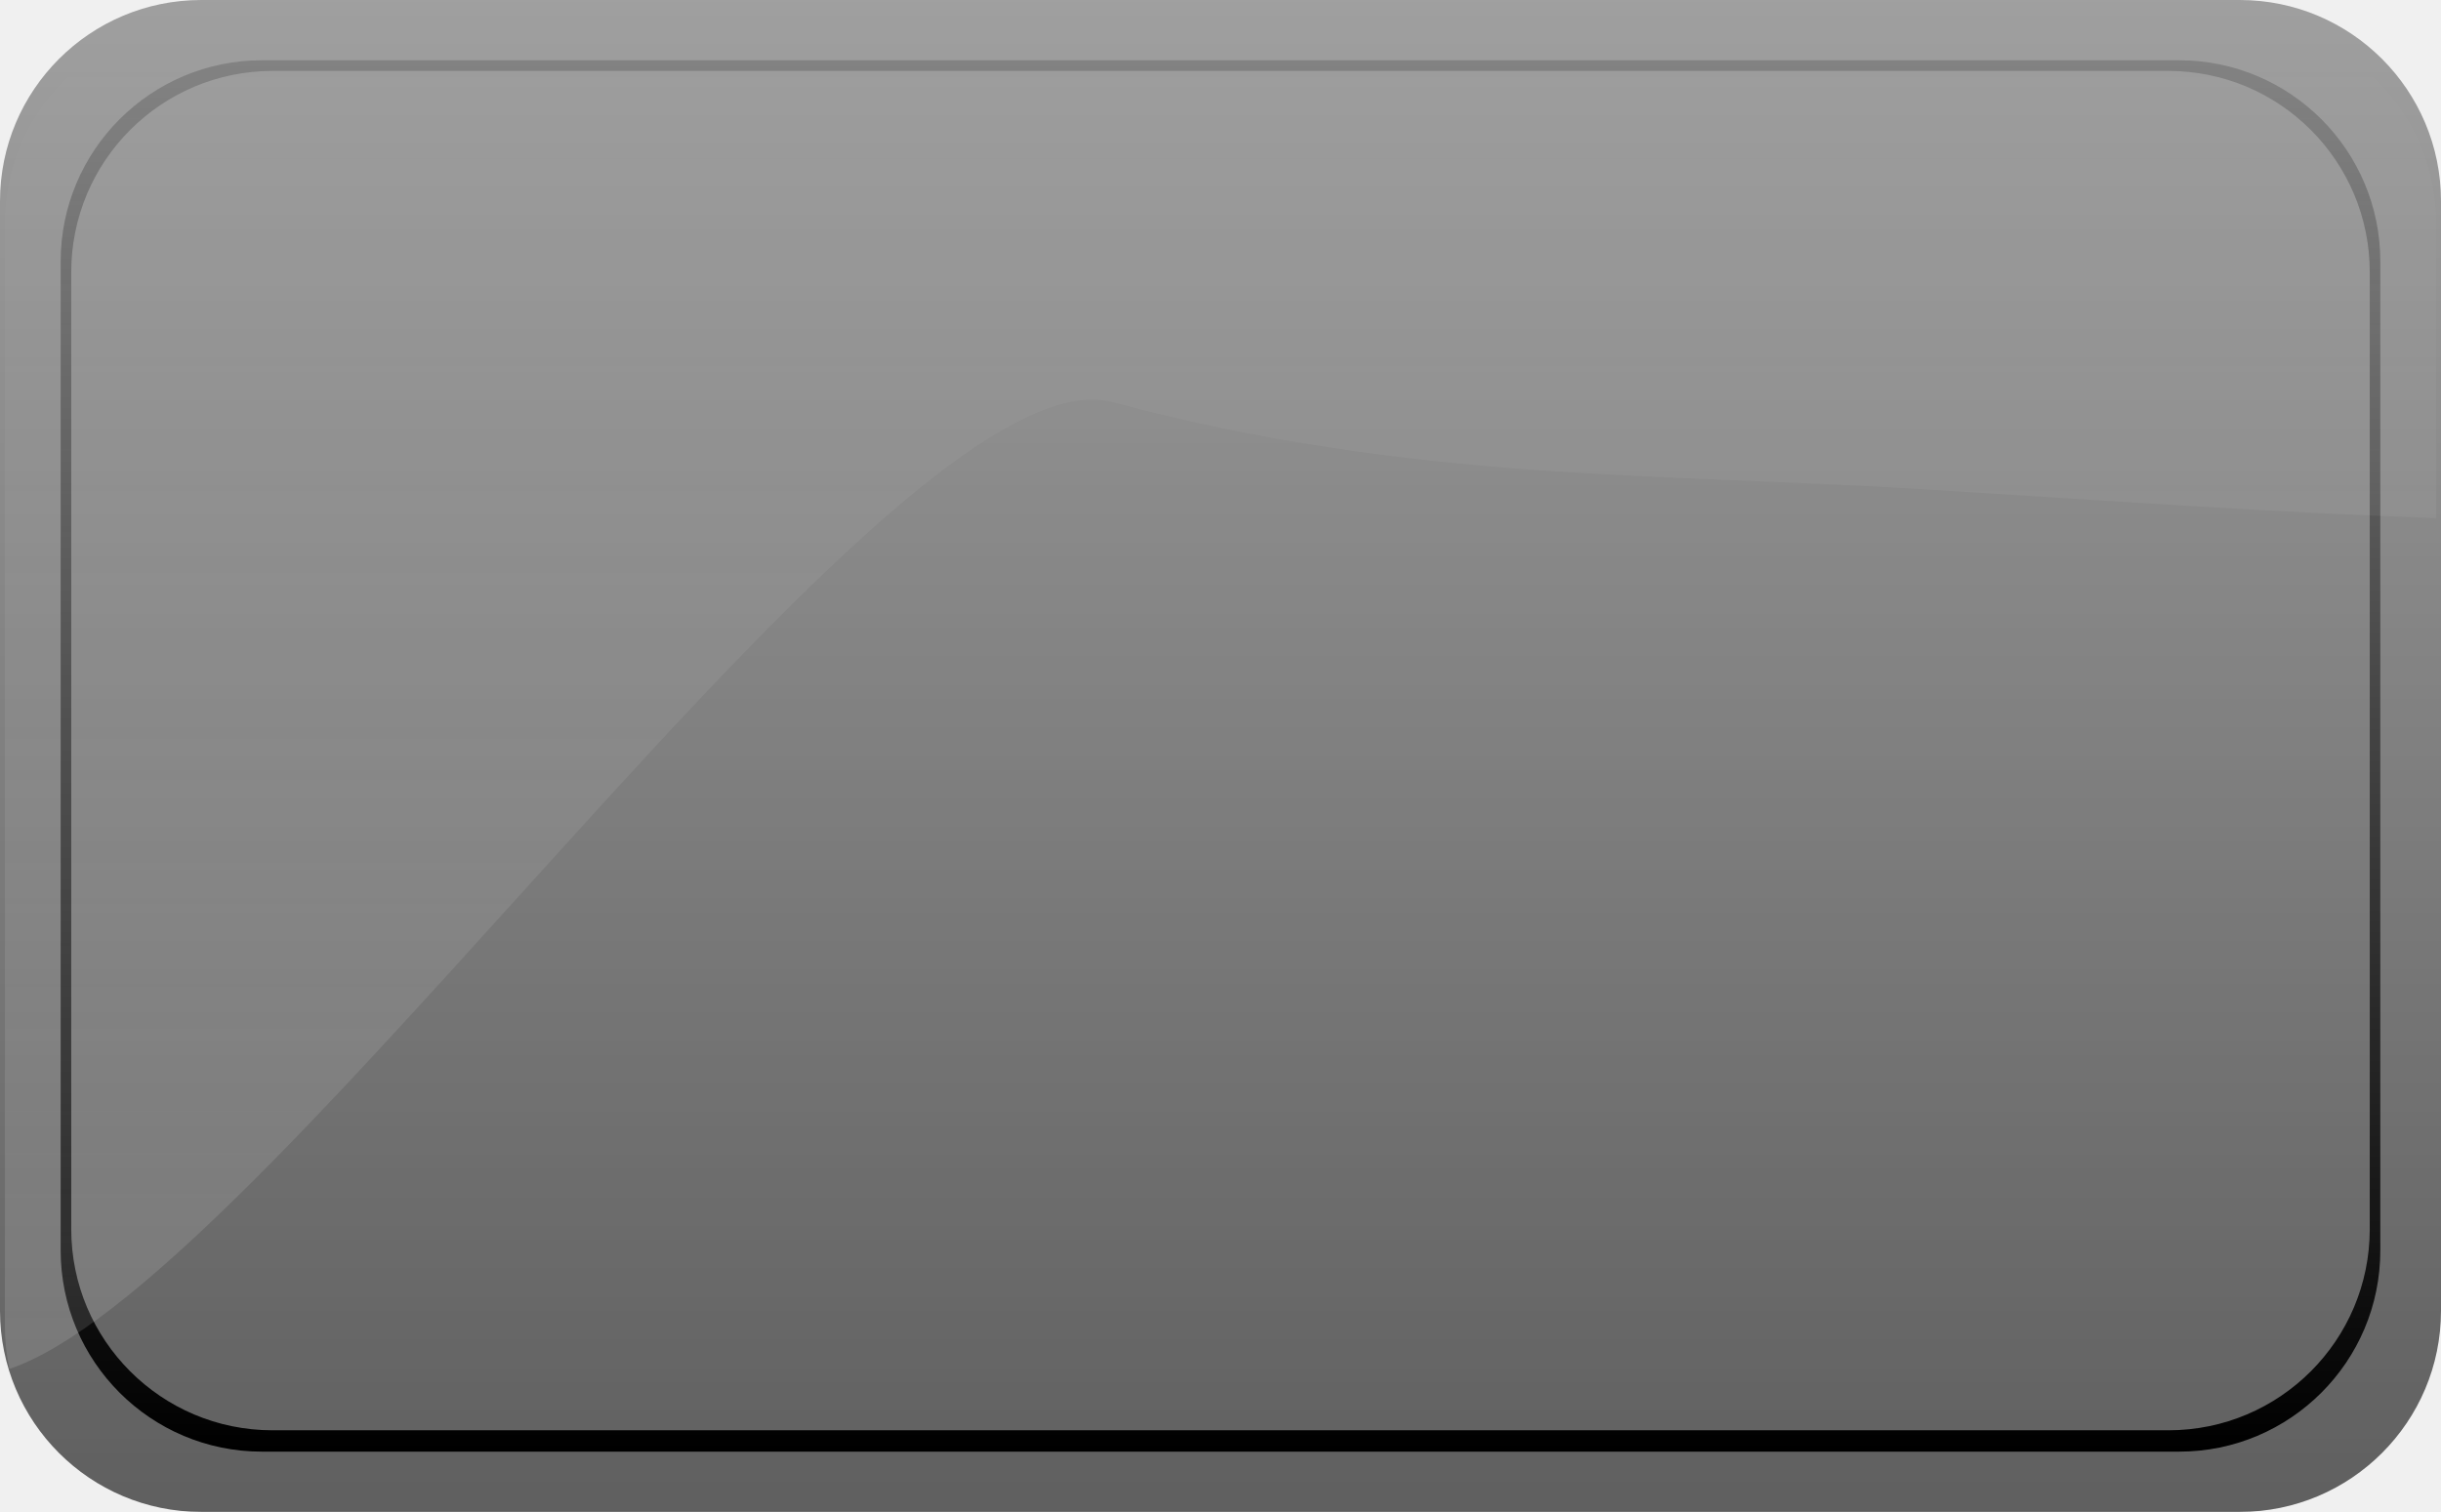
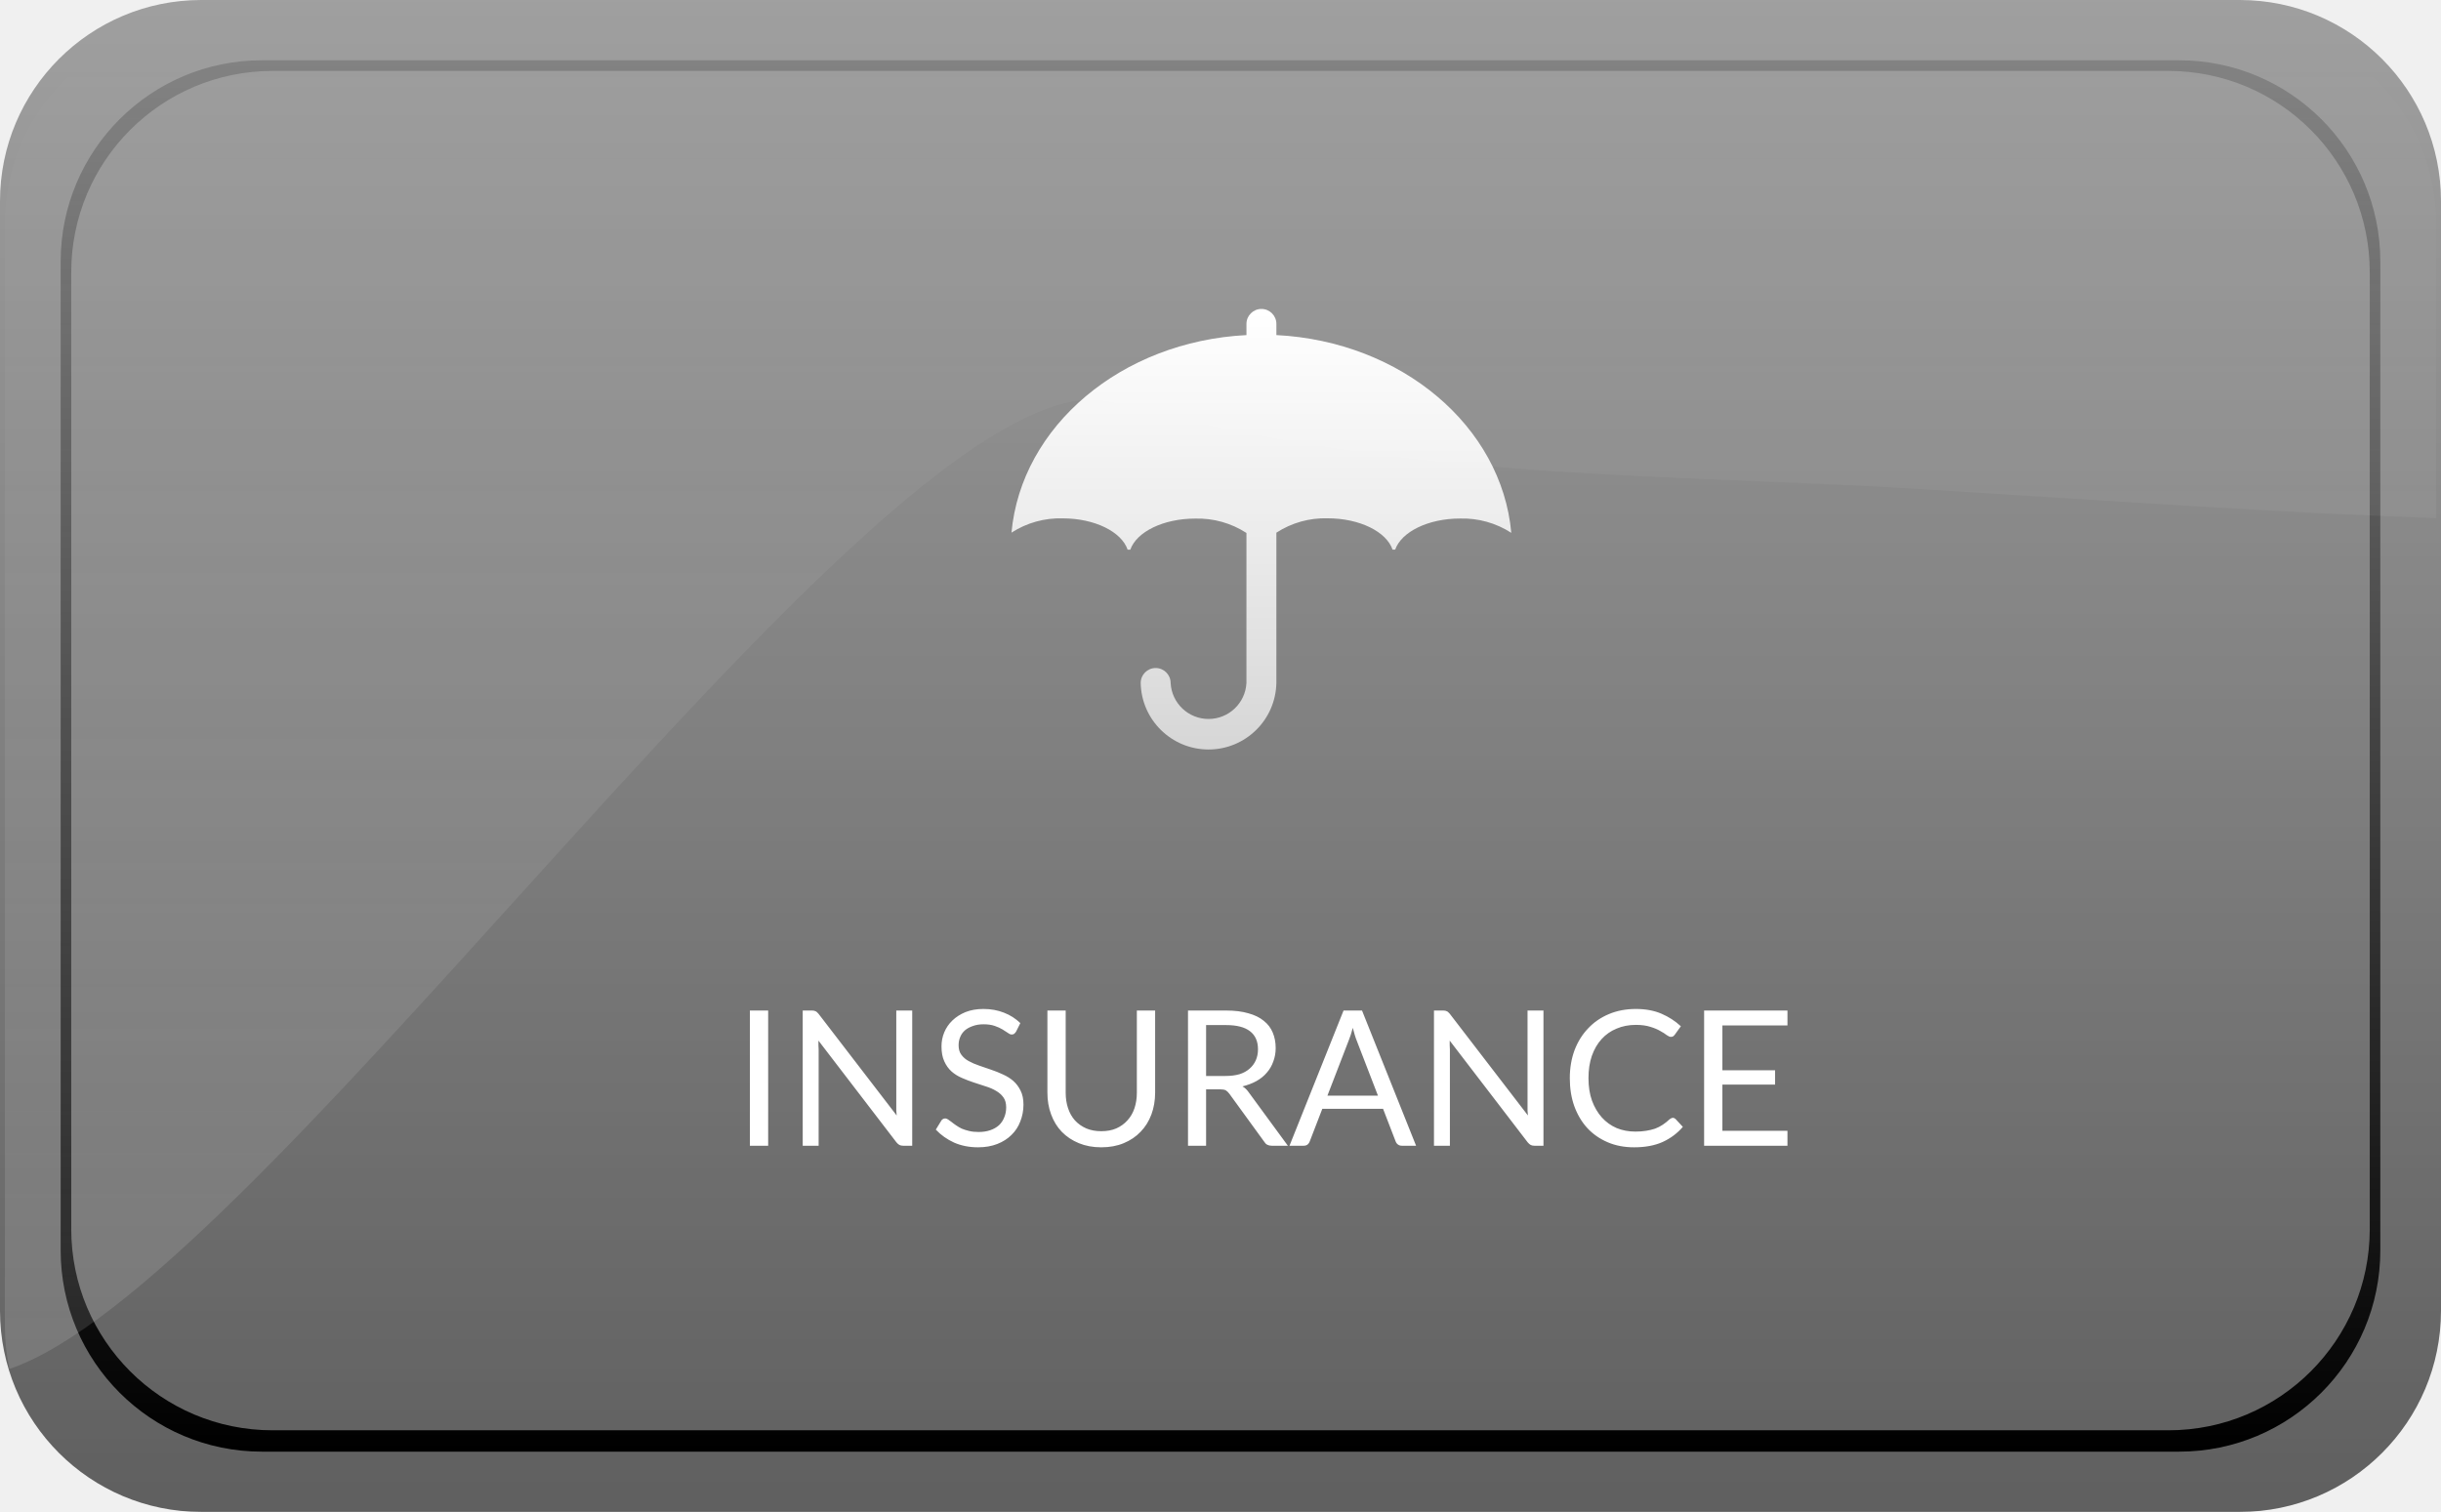
<svg xmlns="http://www.w3.org/2000/svg" width="194.026" height="120.212" viewBox="0 0 194.026 120.212">
  <defs>
-     <style>.a{fill:none;}.b{clip-path:url(#a);}.c{opacity:0.605;fill:url(#b);}.d{fill:url(#c);}.e{fill:url(#d);}</style>
-     <clipPath id="a">
-       <rect class="a" width="194.026" height="120.212" />
+     <clipPath id="clip-path">
+       <rect width="194.026" height="120.212" fill="none" />
    </clipPath>
-     <linearGradient id="b" x1="0.5" x2="0.5" y2="1" gradientUnits="objectBoundingBox">
+     <linearGradient id="linear-gradient" x1="0.5" x2="0.5" y2="1" gradientUnits="objectBoundingBox">
      <stop offset="0" stop-color="#6b6b6b" />
      <stop offset="1" />
    </linearGradient>
-     <linearGradient id="c" x1="0.5" x2="0.5" y2="1" gradientUnits="objectBoundingBox">
+     <linearGradient id="linear-gradient-2" x1="0.5" x2="0.5" y2="1" gradientUnits="objectBoundingBox">
      <stop offset="0" stop-color="#828282" />
      <stop offset="1" />
    </linearGradient>
-     <linearGradient id="d" x1="0.5" x2="0.5" y2="1" gradientUnits="objectBoundingBox">
+     <linearGradient id="linear-gradient-3" x1="0.5" x2="0.5" y2="1" gradientUnits="objectBoundingBox">
      <stop offset="0" stop-color="#fff" stop-opacity="0" />
      <stop offset="1" stop-color="#fff" stop-opacity="0.129" />
    </linearGradient>
+     <linearGradient id="linear-gradient-4" x1="0.5" x2="0.5" y2="1" gradientUnits="objectBoundingBox">
+       <stop offset="0" stop-color="#fff" />
+       <stop offset="1" stop-color="#fff" stop-opacity="0.678" />
+     </linearGradient>
  </defs>
-   <g class="b">
-     <rect class="c" width="194.026" height="120.212" rx="16" />
-     <path class="d" d="M168.381,110.628H16a16,16,0,0,1-16-16V16A16,16,0,0,1,16,0H168.381a16,16,0,0,1,16,16V94.628a16,16,0,0,1-16,16ZM16.841.849a16,16,0,0,0-16,16V92.93a16,16,0,0,0,16,16h150.7a16,16,0,0,0,16-16V16.849a16,16,0,0,0-16-16Z" transform="translate(4.822 4.792)" />
-     <path class="e" d="M0,103.729V16A16,16,0,0,1,16,0H177.247a16,16,0,0,1,16,16V39.484c-12.108-.417-25.651-1.35-40.471-2.28-21.353-1.339-40.823-.544-64.713-6.945-9.255-2.48-28.026,18.058-46.6,38.6C25.61,86.376,9.9,103.9.362,107.127A16.067,16.067,0,0,1,0,103.729Z" transform="translate(0.39 1.715)" />
+   <g id="insurance" transform="translate(-585.737 -1265.903)">
+     <g id="Component_5" data-name="Component 5" transform="translate(585.737 1265.903)" clip-path="url(#clip-path)">
+       <g id="Group_1438" data-name="Group 1438">
+         <rect id="Rectangle_2252" data-name="Rectangle 2252" width="194.026" height="120.212" rx="16" opacity="0.605" fill="url(#linear-gradient)" />
+         <path id="Subtraction_152" data-name="Subtraction 152" d="M168.381,110.628H16a16,16,0,0,1-16-16V16A16,16,0,0,1,16,0H168.381a16,16,0,0,1,16,16V94.628a16,16,0,0,1-16,16ZM16.841.849a16,16,0,0,0-16,16V92.93a16,16,0,0,0,16,16h150.7a16,16,0,0,0,16-16V16.849a16,16,0,0,0-16-16Z" transform="translate(4.822 4.792)" fill="url(#linear-gradient-2)" />
+         <path id="Intersection_1" data-name="Intersection 1" d="M0,103.729V16A16,16,0,0,1,16,0H177.247a16,16,0,0,1,16,16V39.484c-12.108-.417-25.651-1.35-40.471-2.28-21.353-1.339-40.823-.544-64.713-6.945-9.255-2.48-28.026,18.058-46.6,38.6C25.61,86.376,9.9,103.9.362,107.127A16.067,16.067,0,0,1,0,103.729Z" transform="translate(0.39 1.715)" fill="url(#linear-gradient-3)" />
+       </g>
+     </g>
+     <text id="INSURANCE-2" data-name="INSURANCE" transform="translate(686.222 1357)" fill="#fff" font-size="15" font-family="Lato-Regular, Lato">
+       <tspan x="-42.255" y="0">INSURANCE</tspan>
+     </text>
+     <g id="Group_1527" data-name="Group 1527" transform="translate(-0.327 3.272)">
+       <rect id="Rectangle_2316" data-name="Rectangle 2316" width="50" height="50" transform="translate(661.327 1279.728)" fill="none" />
+       <path id="Path_3645" class="insurance" data-name="Path 3645" d="M39.728,17.8a7.126,7.126,0,0,0-4.073-1.137c-2.542,0-4.663,1.061-5.156,2.473h-.209c-.481-1.421-2.608-2.491-5.161-2.491a7.106,7.106,0,0,0-4.074,1.142V29.738a5.393,5.393,0,0,1-10.784,0,1.189,1.189,0,0,1,2.379,0,3.017,3.017,0,0,0,6.026,0V17.81A7.106,7.106,0,0,0,14.6,16.668c-2.542,0-4.663,1.061-5.156,2.473H9.232c-.481-1.421-2.608-2.491-5.161-2.491A7.121,7.121,0,0,0,0,17.784C.777,9.313,8.748,2.579,18.677,2.078V1.188a1.189,1.189,0,0,1,2.379,0v.889C30.992,2.581,38.967,9.324,39.728,17.8Z" transform="translate(666.463 1287.196)" fill="url(#linear-gradient-4)" />
+     </g>
  </g>
</svg>
